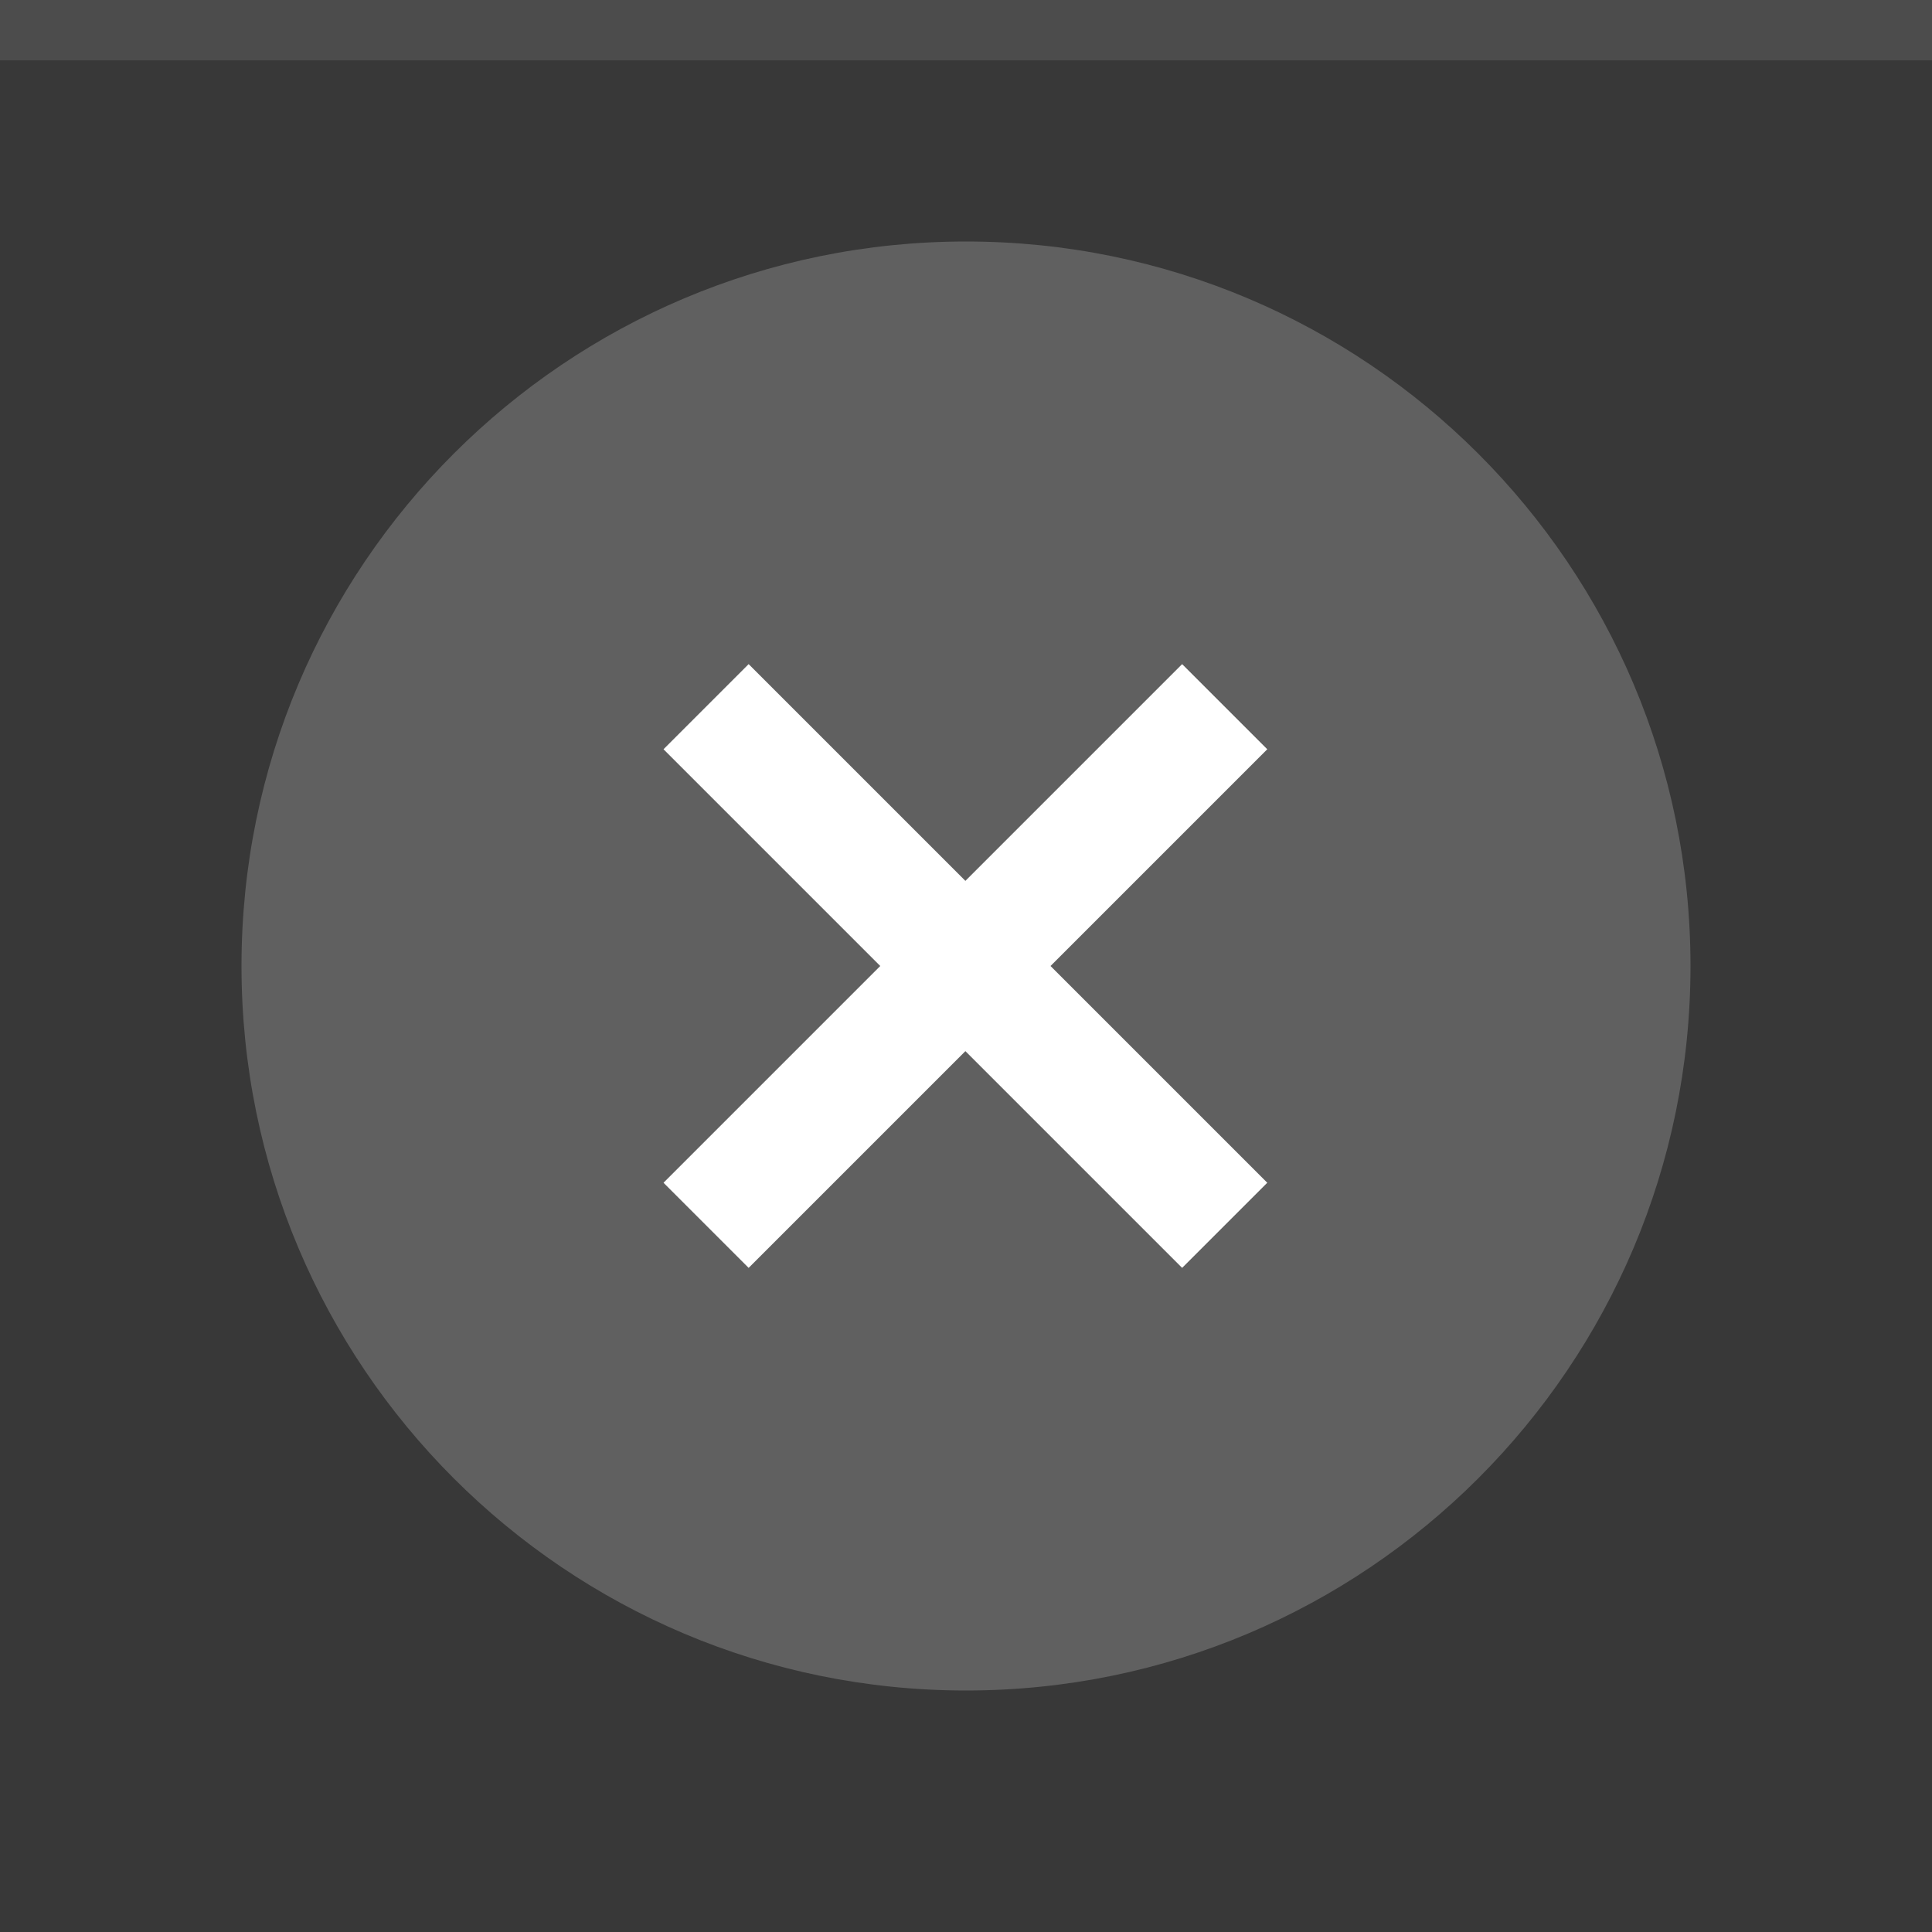
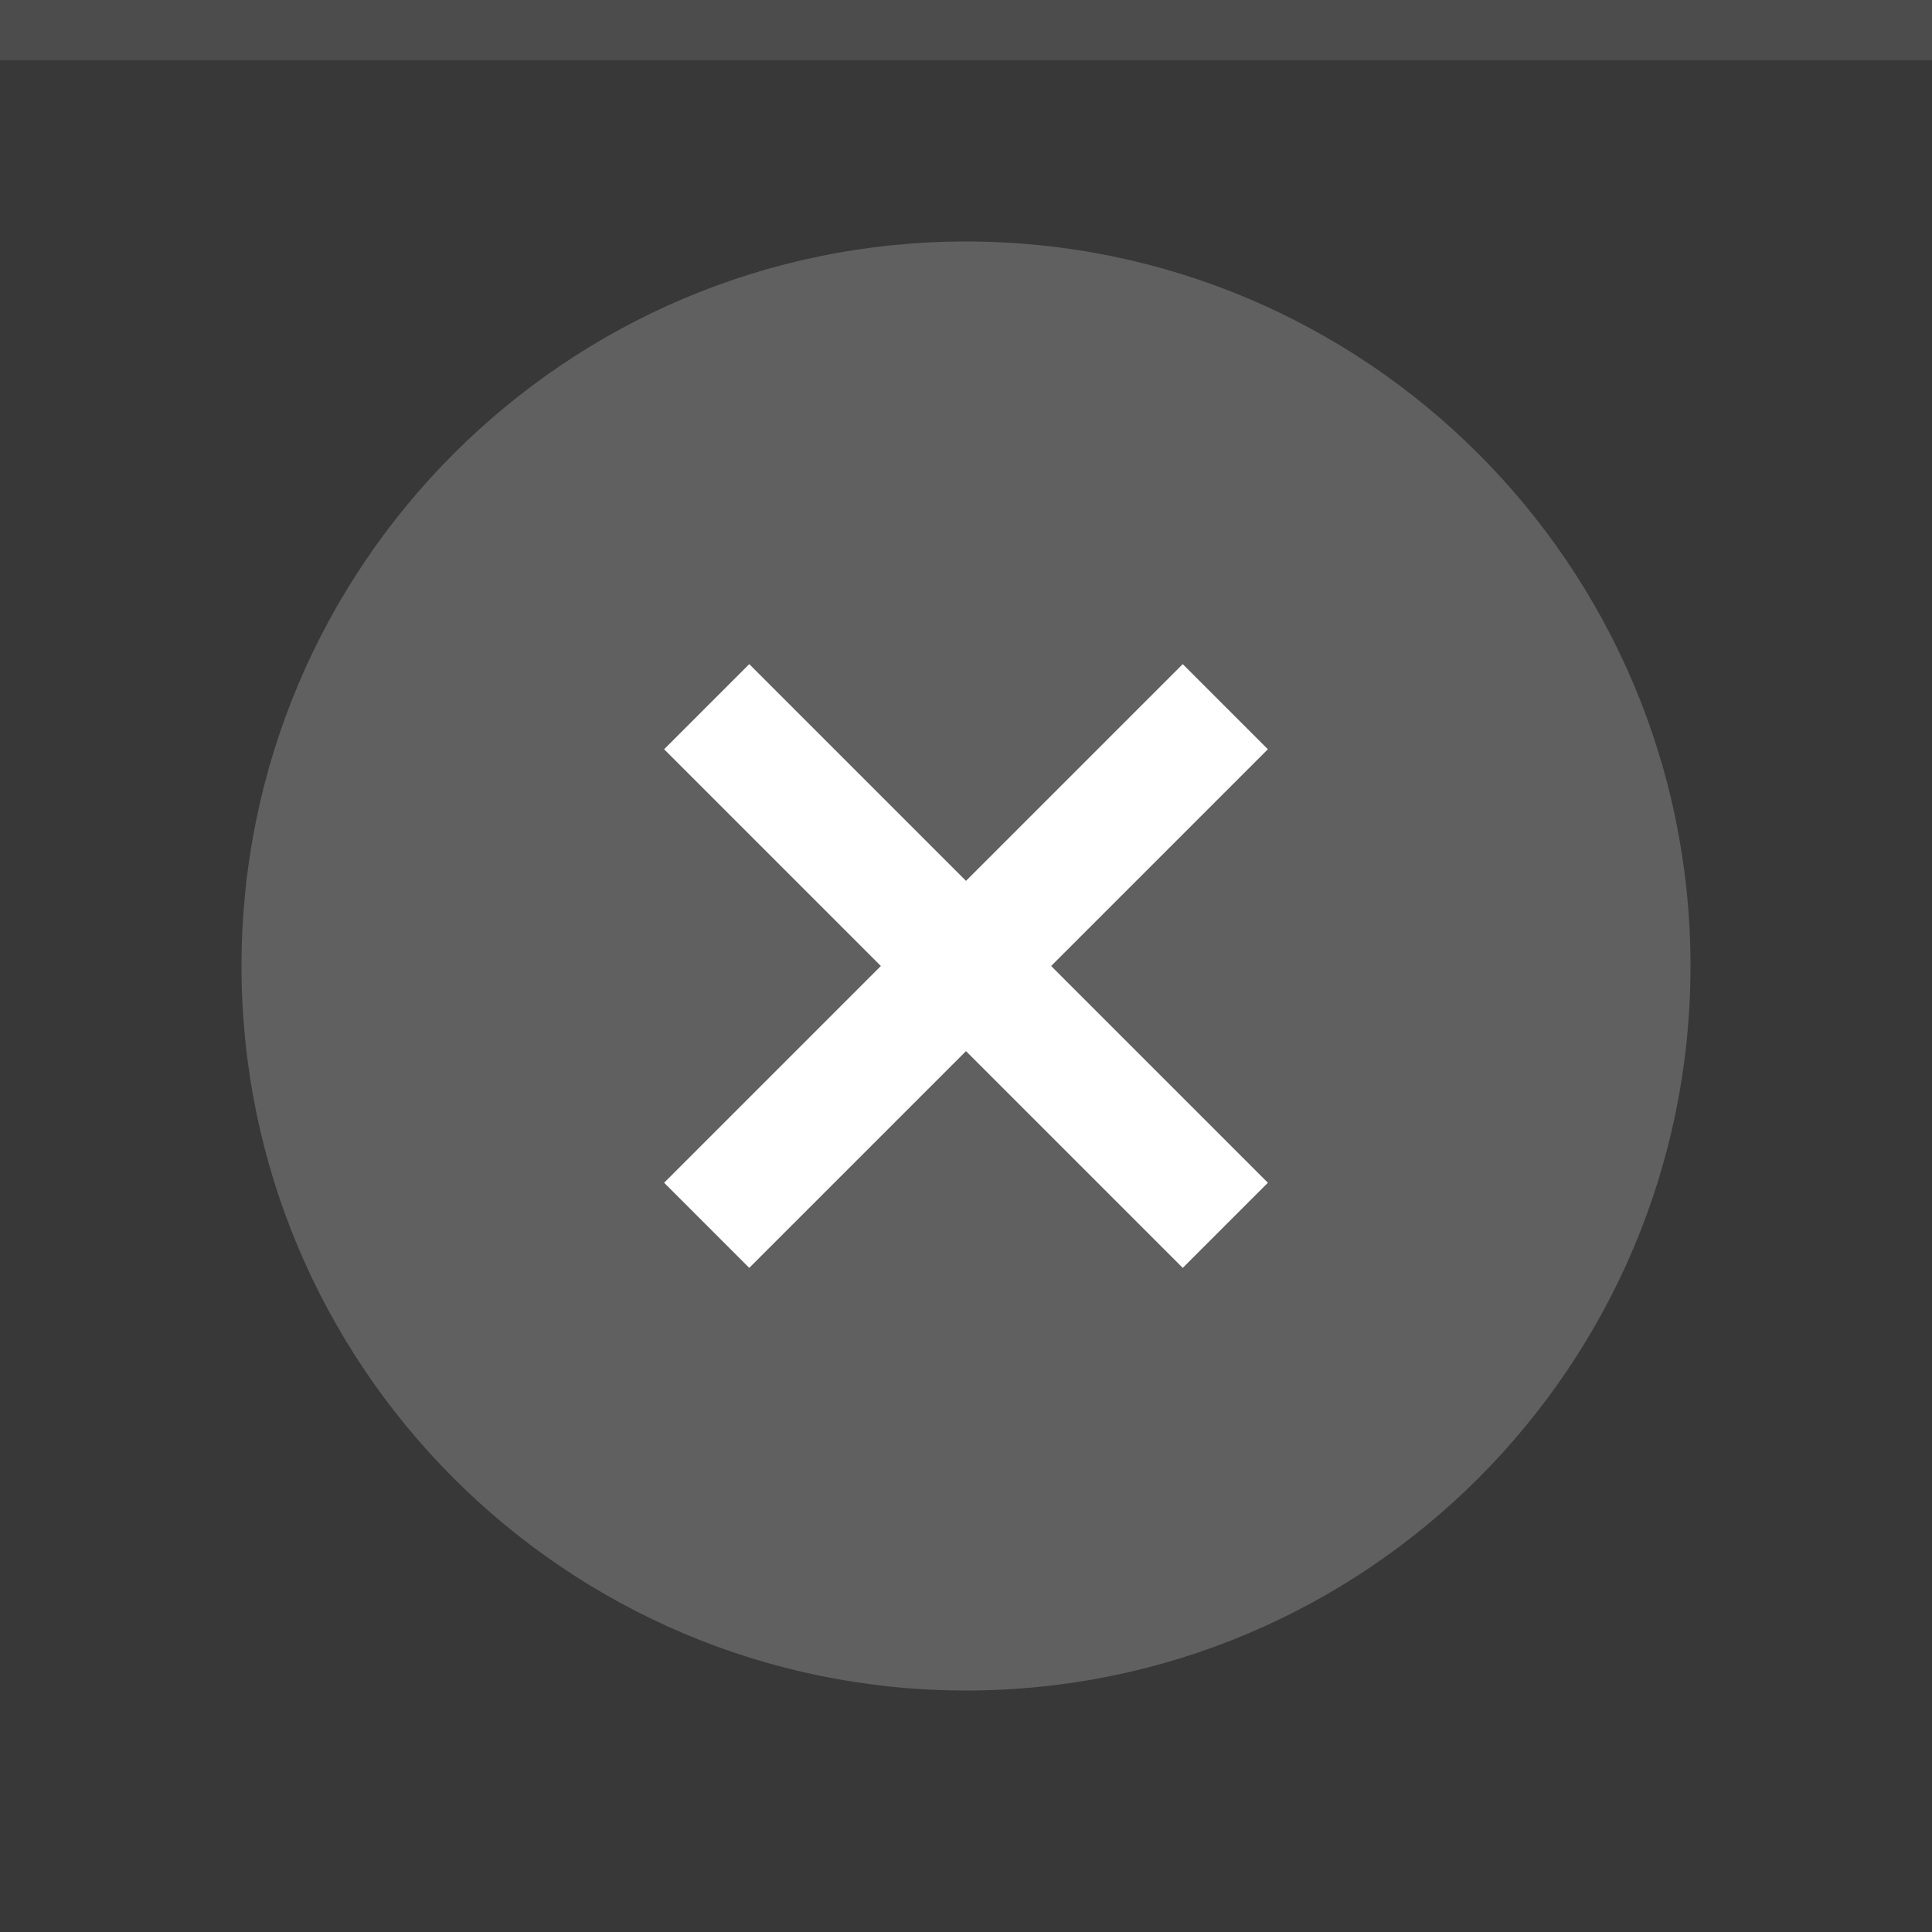
<svg xmlns="http://www.w3.org/2000/svg" width="32" height="32" viewBox="0 0 32 32">
  <rect width="32" height="32" fill="#383838" />
  <rect width="32" height="1" fill="#FFFFFF" fill-opacity="0.1" />
  <g fill="#FFFFFF">
    <circle cx="16" cy="16" r="12" opacity="0.2" />
-     <path d="m12.4 11-1.41 1.41 3.59 3.59-3.59 3.59 1.41 1.41 3.59-3.59 3.59 3.59 1.41-1.41-3.59-3.59 3.59-3.59-1.41-1.41-3.59 3.59z" />
+     <path d="M21 12.41L19.59 11 16 14.59 12.41 11 11 12.41 14.59 16 11 19.59 12.41 21 16 17.41 19.59 21 21 19.59 17.41 16z" />
  </g>
</svg>
